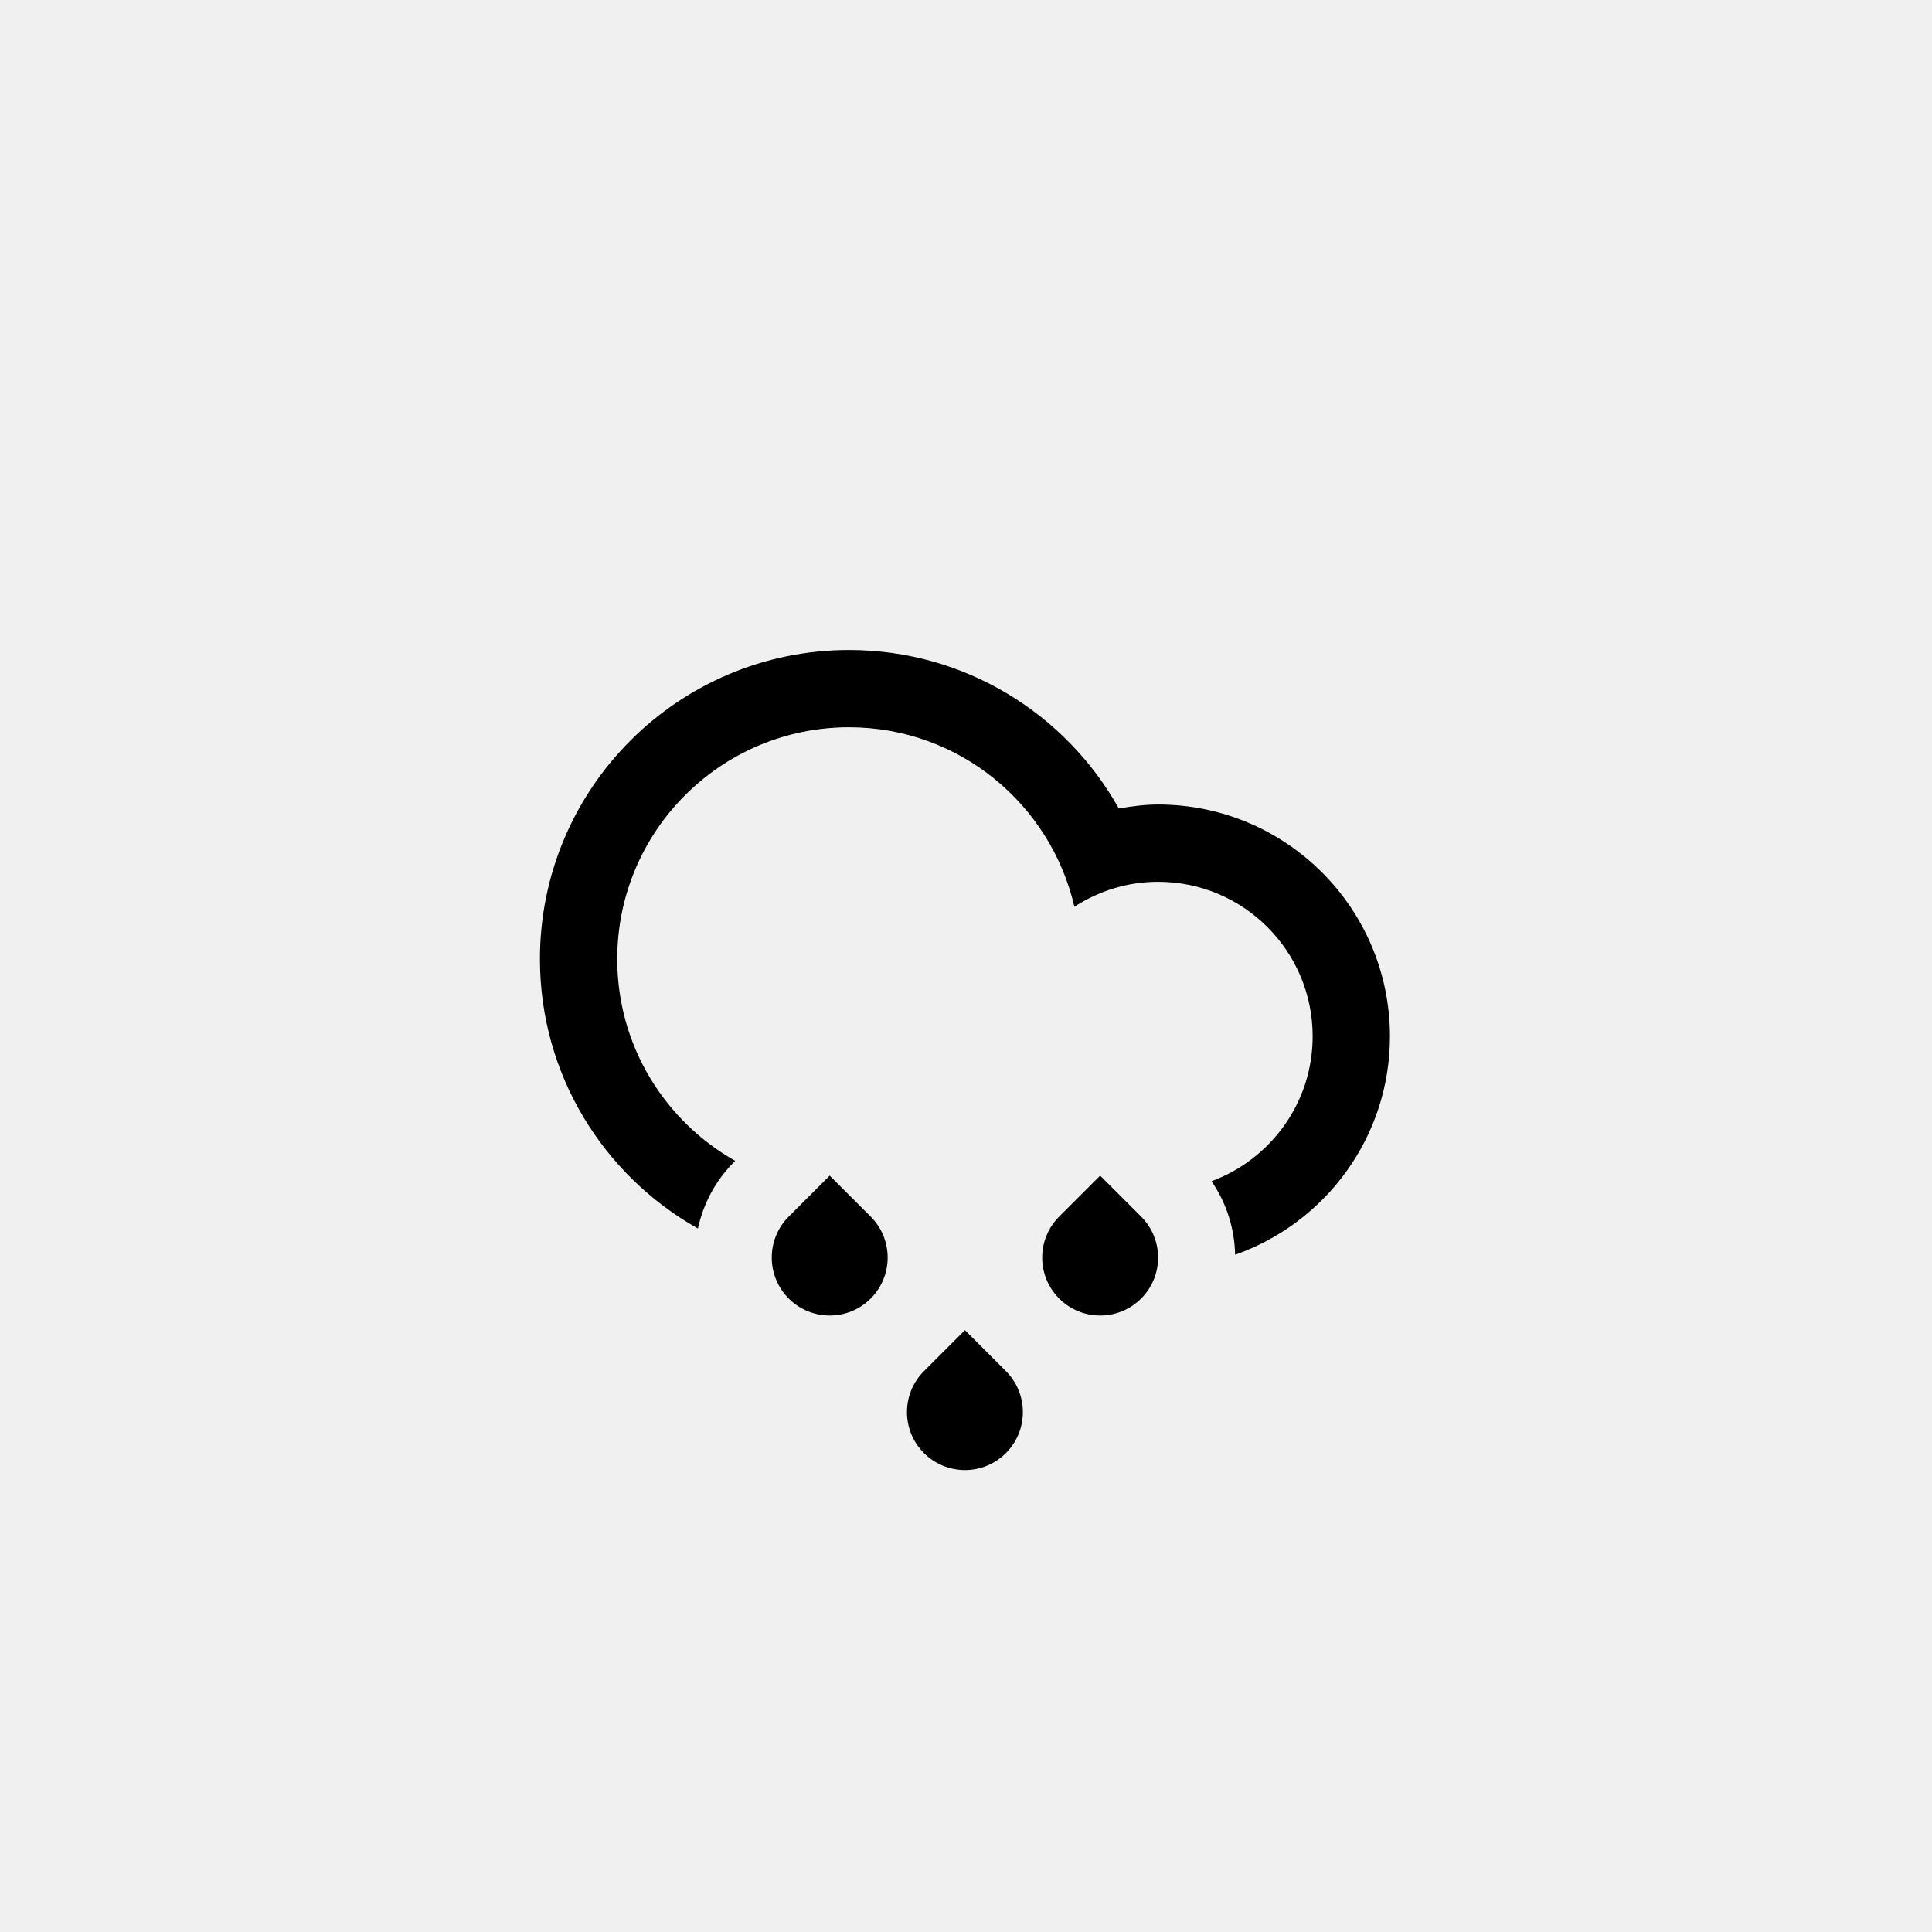
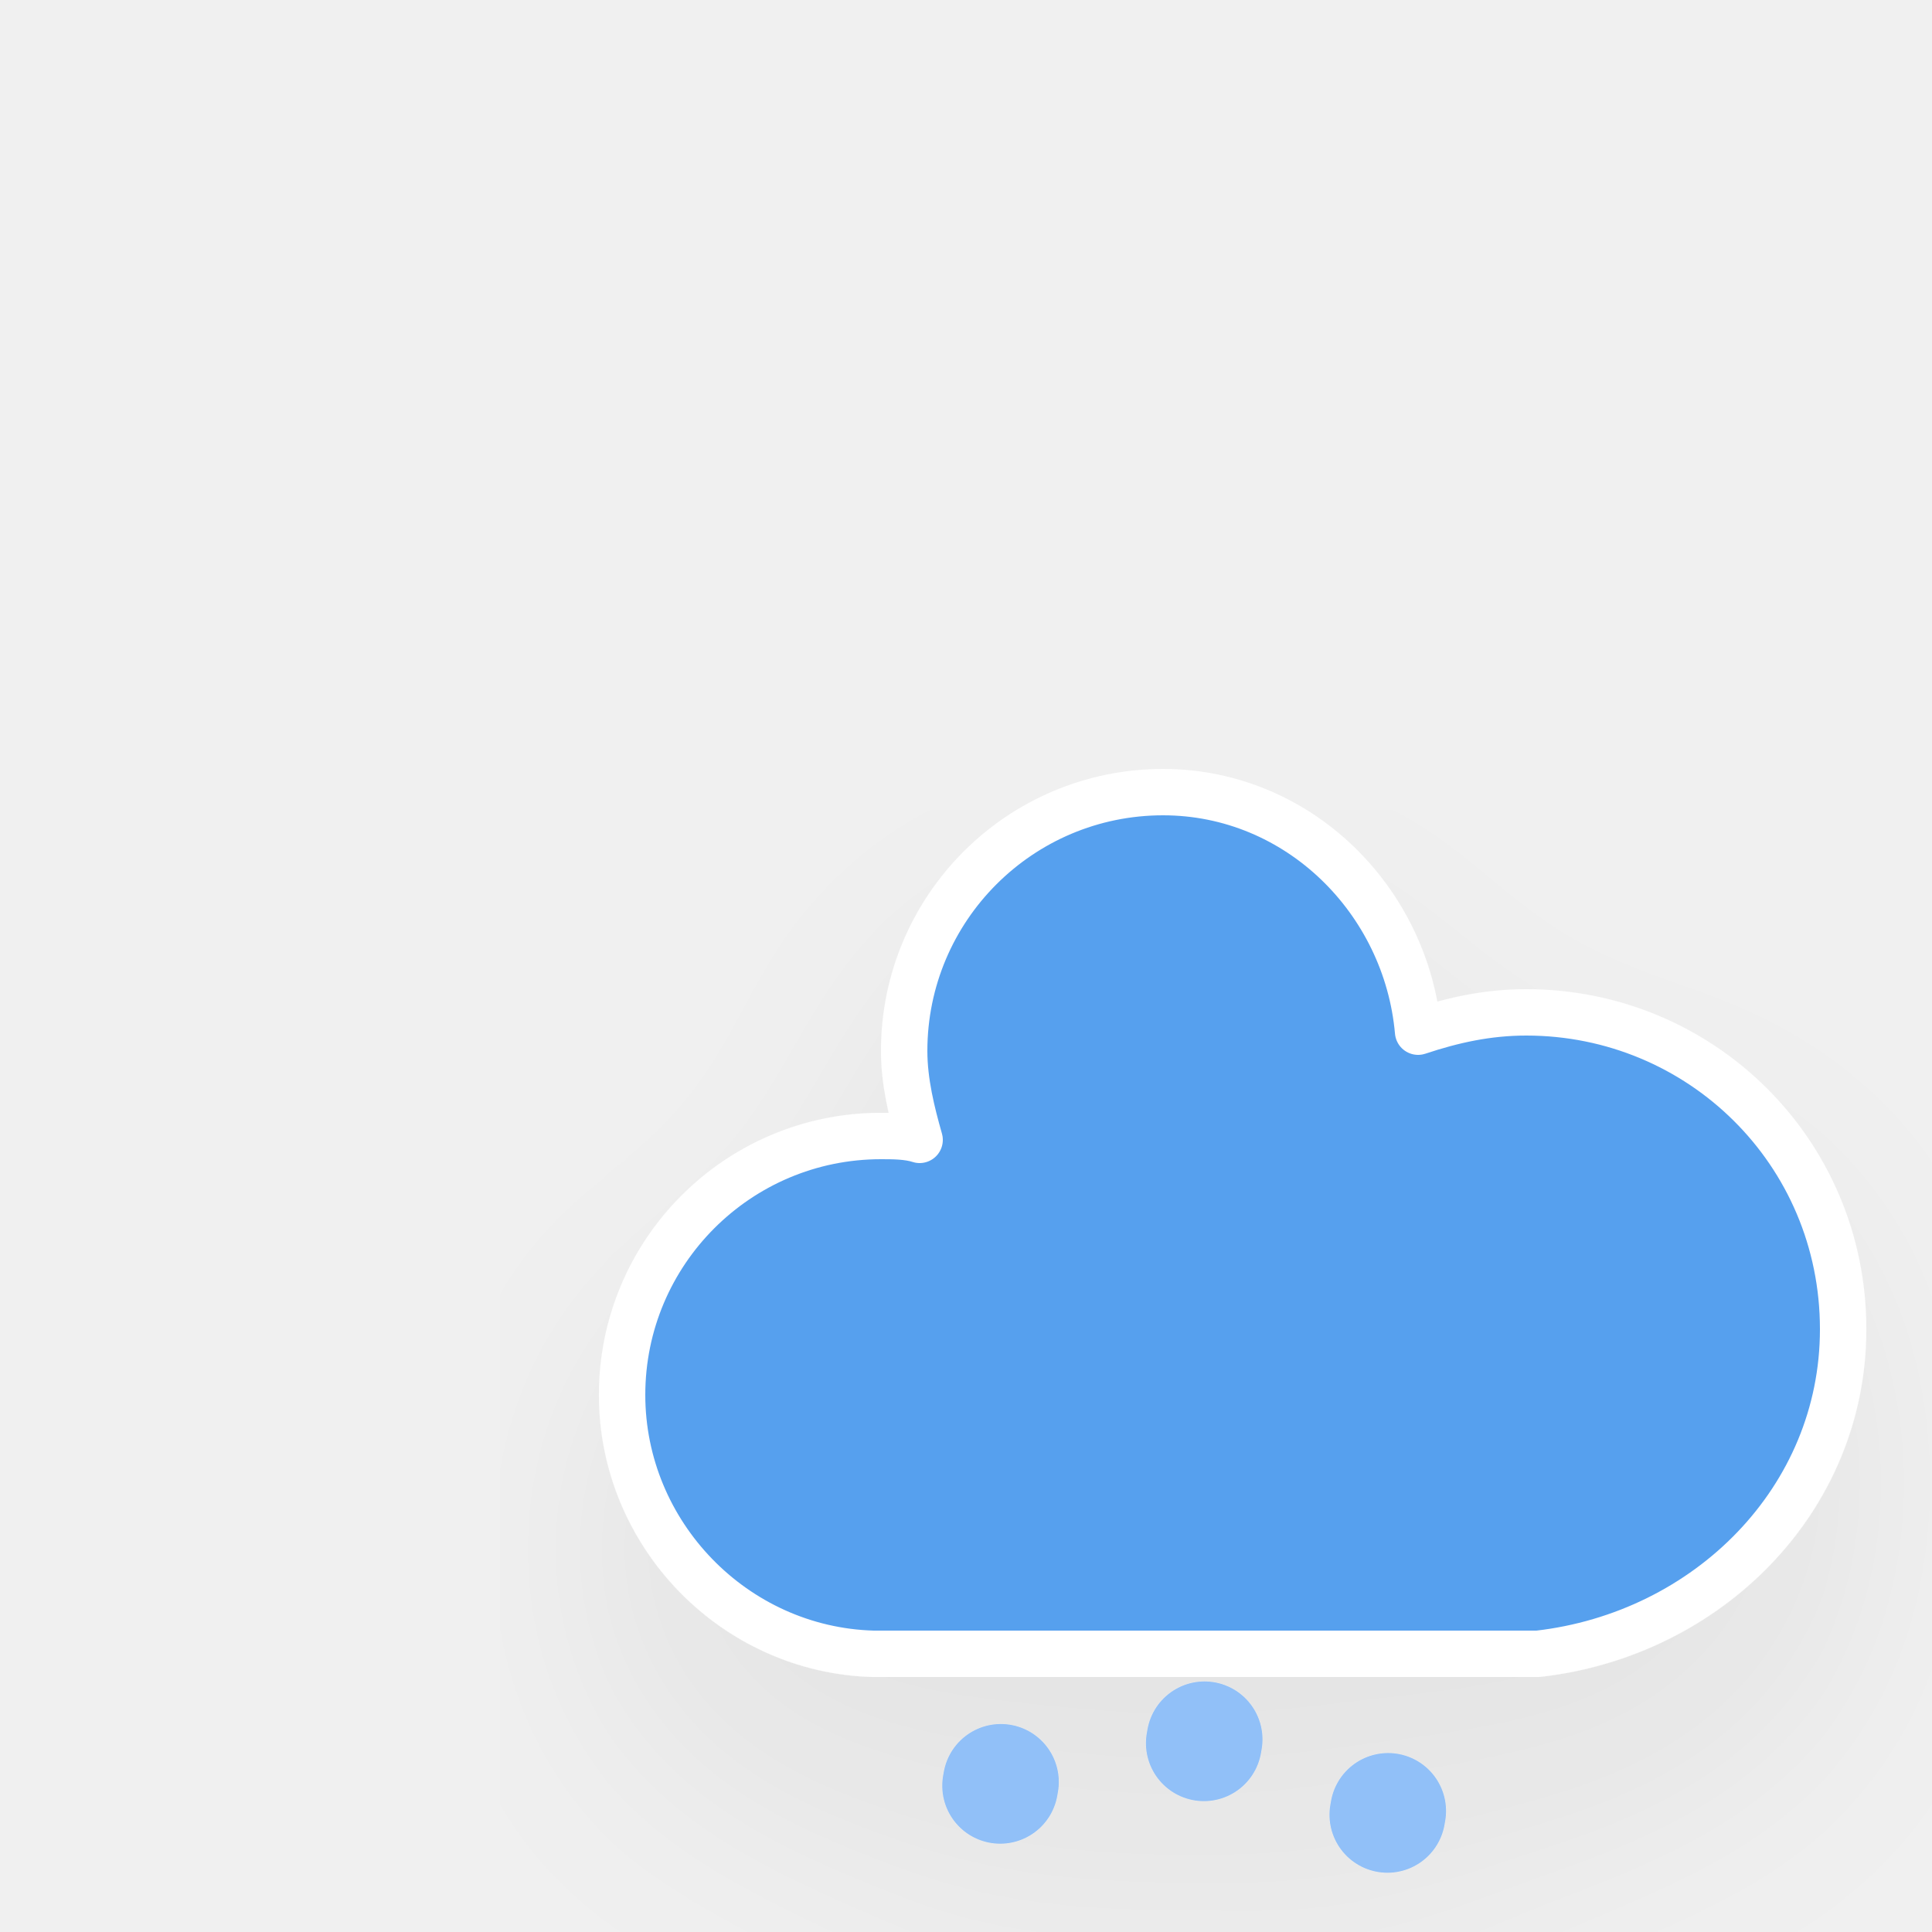
- <svg xmlns="http://www.w3.org/2000/svg" version="1.1" id="Layer_1" x="0px" y="0px" width="50px" height="50px" viewBox="0 0 100 100" enable-background="new 0 0 100 100" xml:space="preserve">
-   <g>
-     <g>
-       <path fill-rule="evenodd" clip-rule="evenodd" d="M59.943,41.642c-0.696,0-1.369,0.092-2.033,0.205    c-2.736-4.892-7.961-8.203-13.965-8.203c-8.835,0-15.998,7.162-15.998,15.997c0,5.992,3.3,11.207,8.177,13.947    c0.276-1.262,0.892-2.465,1.873-3.445l0.057-0.057c-3.644-2.061-6.106-5.963-6.106-10.445c0-6.626,5.372-11.998,11.998-11.998    c5.691,0,10.433,3.974,11.665,9.29c1.25-0.81,2.733-1.291,4.333-1.291c4.418,0,7.999,3.581,7.999,7.999    c0,3.443-2.182,6.371-5.235,7.498c0.788,1.146,1.194,2.471,1.222,3.807c4.665-1.645,8.014-6.078,8.014-11.305    C71.942,47.014,66.57,41.642,59.943,41.642z M42.945,60.85l-2.121,2.121c-1.171,1.172-1.171,3.07,0,4.242    c1.172,1.172,3.071,1.172,4.242,0c1.172-1.172,1.172-3.07,0-4.242L42.945,60.85z M49.945,68.848l-2.121,2.121    c-1.172,1.172-1.172,3.072,0,4.242c1.171,1.172,3.07,1.172,4.241,0c1.172-1.17,1.172-3.07,0-4.242L49.945,68.848z M56.944,60.85    l-2.121,2.121c-1.172,1.172-1.172,3.07,0,4.242c1.171,1.172,3.07,1.172,4.242,0c1.171-1.172,1.171-3.07,0-4.242L56.944,60.85z" />
+ <svg xmlns="http://www.w3.org/2000/svg" version="1.1" width="50" height="50" viewbox="0 0 64 64">
+   <defs>
+     <filter id="blur" width="200%" height="200%">
+       <feGaussianBlur in="SourceAlpha" stdDeviation="3" />
+       <feOffset dx="0" dy="4" result="offsetblur" />
+       <feComponentTransfer>
+         <feFuncA type="linear" slope="0.05" />
+       </feComponentTransfer>
+       <feMerge>
+         <feMergeNode />
+         <feMergeNode in="SourceGraphic" />
+       </feMerge>
+     </filter>
+     <style type="text/css">
+ /*
+ ** RAIN
+ */
+ @keyframes am-weather-rain {
+   0% {
+     stroke-dashoffset: 0;
+   }
+ 
+   100% {
+     stroke-dashoffset: -100;
+   }
+ }
+ 
+ .am-weather-rain-1 {
+   -webkit-animation-name: am-weather-rain;
+      -moz-animation-name: am-weather-rain;
+       -ms-animation-name: am-weather-rain;
+           animation-name: am-weather-rain;
+   -webkit-animation-duration: 8s;
+      -moz-animation-duration: 8s;
+       -ms-animation-duration: 8s;
+           animation-duration: 8s;
+   -webkit-animation-timing-function: linear;
+      -moz-animation-timing-function: linear;
+       -ms-animation-timing-function: linear;
+           animation-timing-function: linear;
+   -webkit-animation-iteration-count: infinite;
+      -moz-animation-iteration-count: infinite;
+       -ms-animation-iteration-count: infinite;
+           animation-iteration-count: infinite;
+ }
+ 
+ .am-weather-rain-2 {
+   -webkit-animation-name: am-weather-rain;
+      -moz-animation-name: am-weather-rain;
+       -ms-animation-name: am-weather-rain;
+           animation-name: am-weather-rain;
+   -webkit-animation-delay: 0.25s;
+      -moz-animation-delay: 0.25s;
+       -ms-animation-delay: 0.25s;
+           animation-delay: 0.25s;
+   -webkit-animation-duration: 8s;
+      -moz-animation-duration: 8s;
+       -ms-animation-duration: 8s;
+           animation-duration: 8s;
+   -webkit-animation-timing-function: linear;
+      -moz-animation-timing-function: linear;
+       -ms-animation-timing-function: linear;
+           animation-timing-function: linear;
+   -webkit-animation-iteration-count: infinite;
+      -moz-animation-iteration-count: infinite;
+       -ms-animation-iteration-count: infinite;
+           animation-iteration-count: infinite;
+ }
+         </style>
+   </defs>
+   <g filter="url(#blur)" id="rainy-7">
+     <g transform="translate(20,10)">
+       <g>
+         <path d="M47.7,35.4c0-4.6-3.7-8.2-8.2-8.2c-1,0-1.9,0.2-2.8,0.5c-0.3-3.4-3.1-6.2-6.6-6.2c-3.7,0-6.7,3-6.7,6.7c0,0.8,0.2,1.6,0.4,2.3    c-0.3-0.1-0.7-0.1-1-0.1c-3.7,0-6.7,3-6.7,6.7c0,3.6,2.9,6.6,6.5,6.7l17.2,0C44.2,43.3,47.7,39.8,47.7,35.4z" fill="#57A0EE" stroke="white" stroke-linejoin="round" stroke-width="1.2" transform="translate(-20,-11)" />
+       </g>
+     </g>
+     <g transform="translate(31,46), rotate(10)">
+       <line class="am-weather-rain-1" fill="none" stroke="#91C0F8" stroke-dasharray="0.1,7" stroke-linecap="round" stroke-width="3" transform="translate(-5,1)" x1="0" x2="0" y1="0" y2="8" />
+       <line class="am-weather-rain-2" fill="none" stroke="#91C0F8" stroke-dasharray="0.1,7" stroke-linecap="round" stroke-width="3" transform="translate(0,-1)" x1="0" x2="0" y1="0" y2="8" />
+       <line class="am-weather-rain-1" fill="none" stroke="#91C0F8" stroke-dasharray="0.1,7" stroke-linecap="round" stroke-width="3" transform="translate(5,0)" x1="0" x2="0" y1="0" y2="8" />
    </g>
  </g>
</svg>
